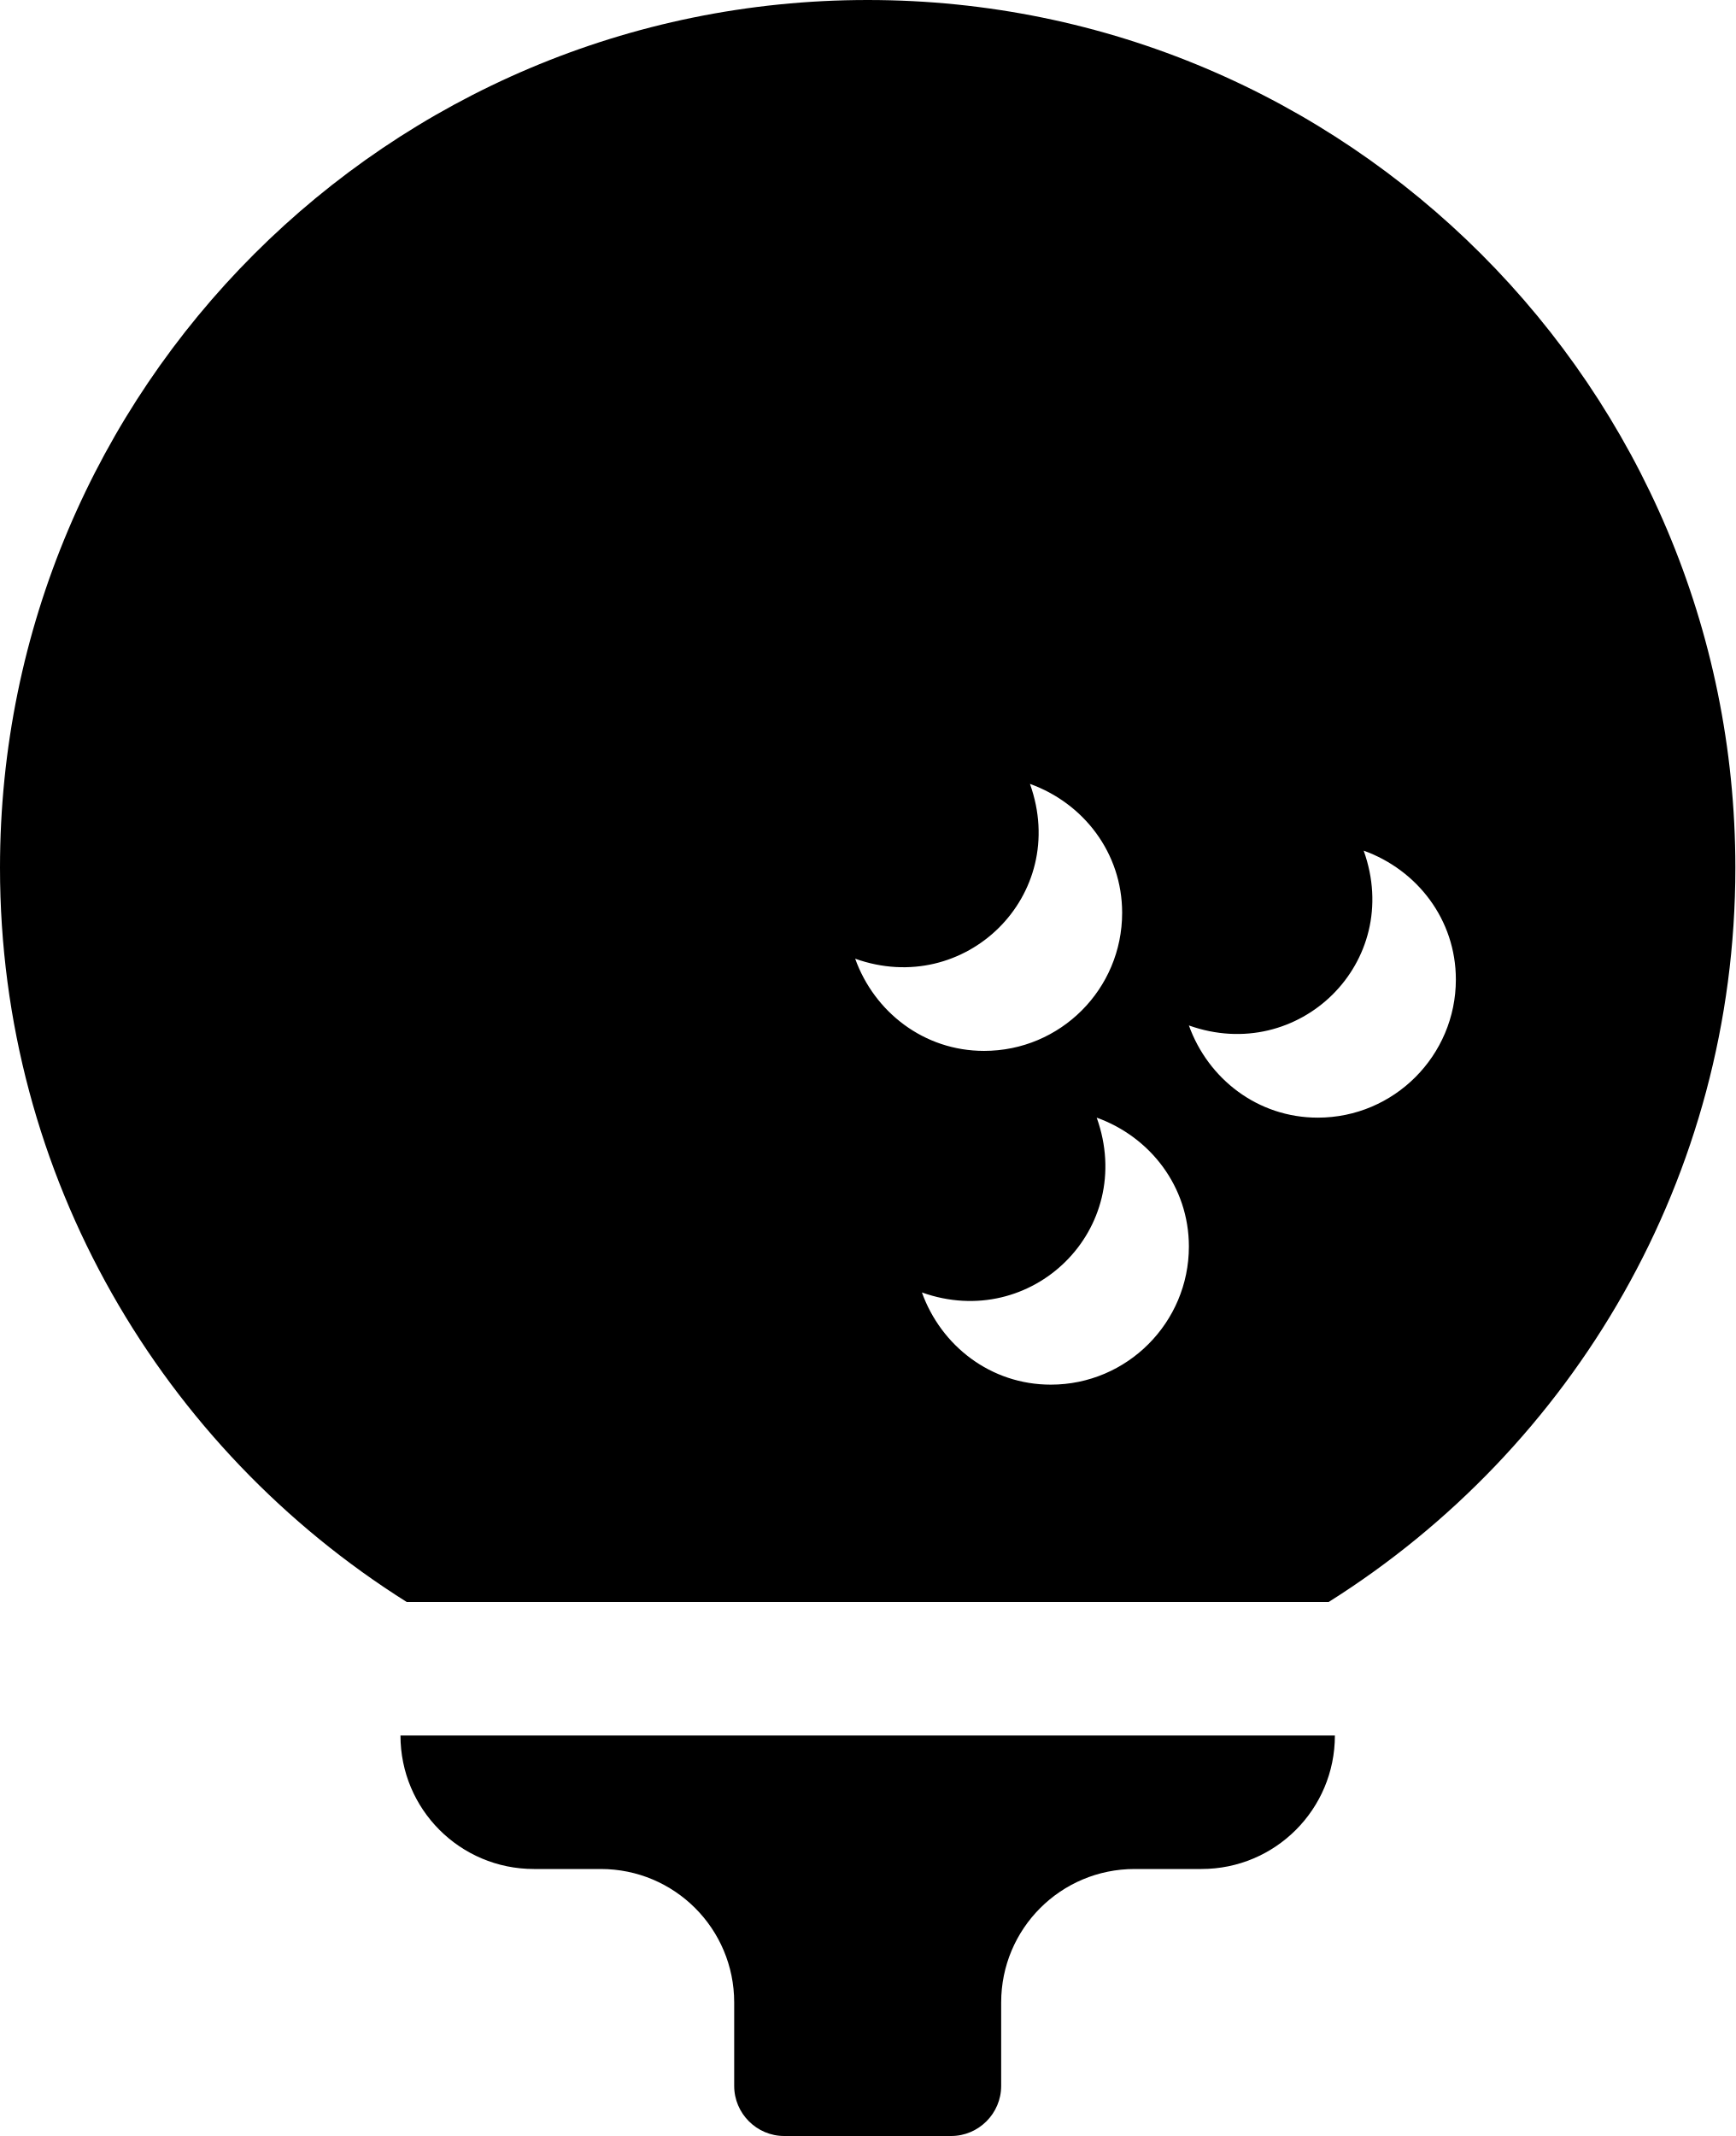
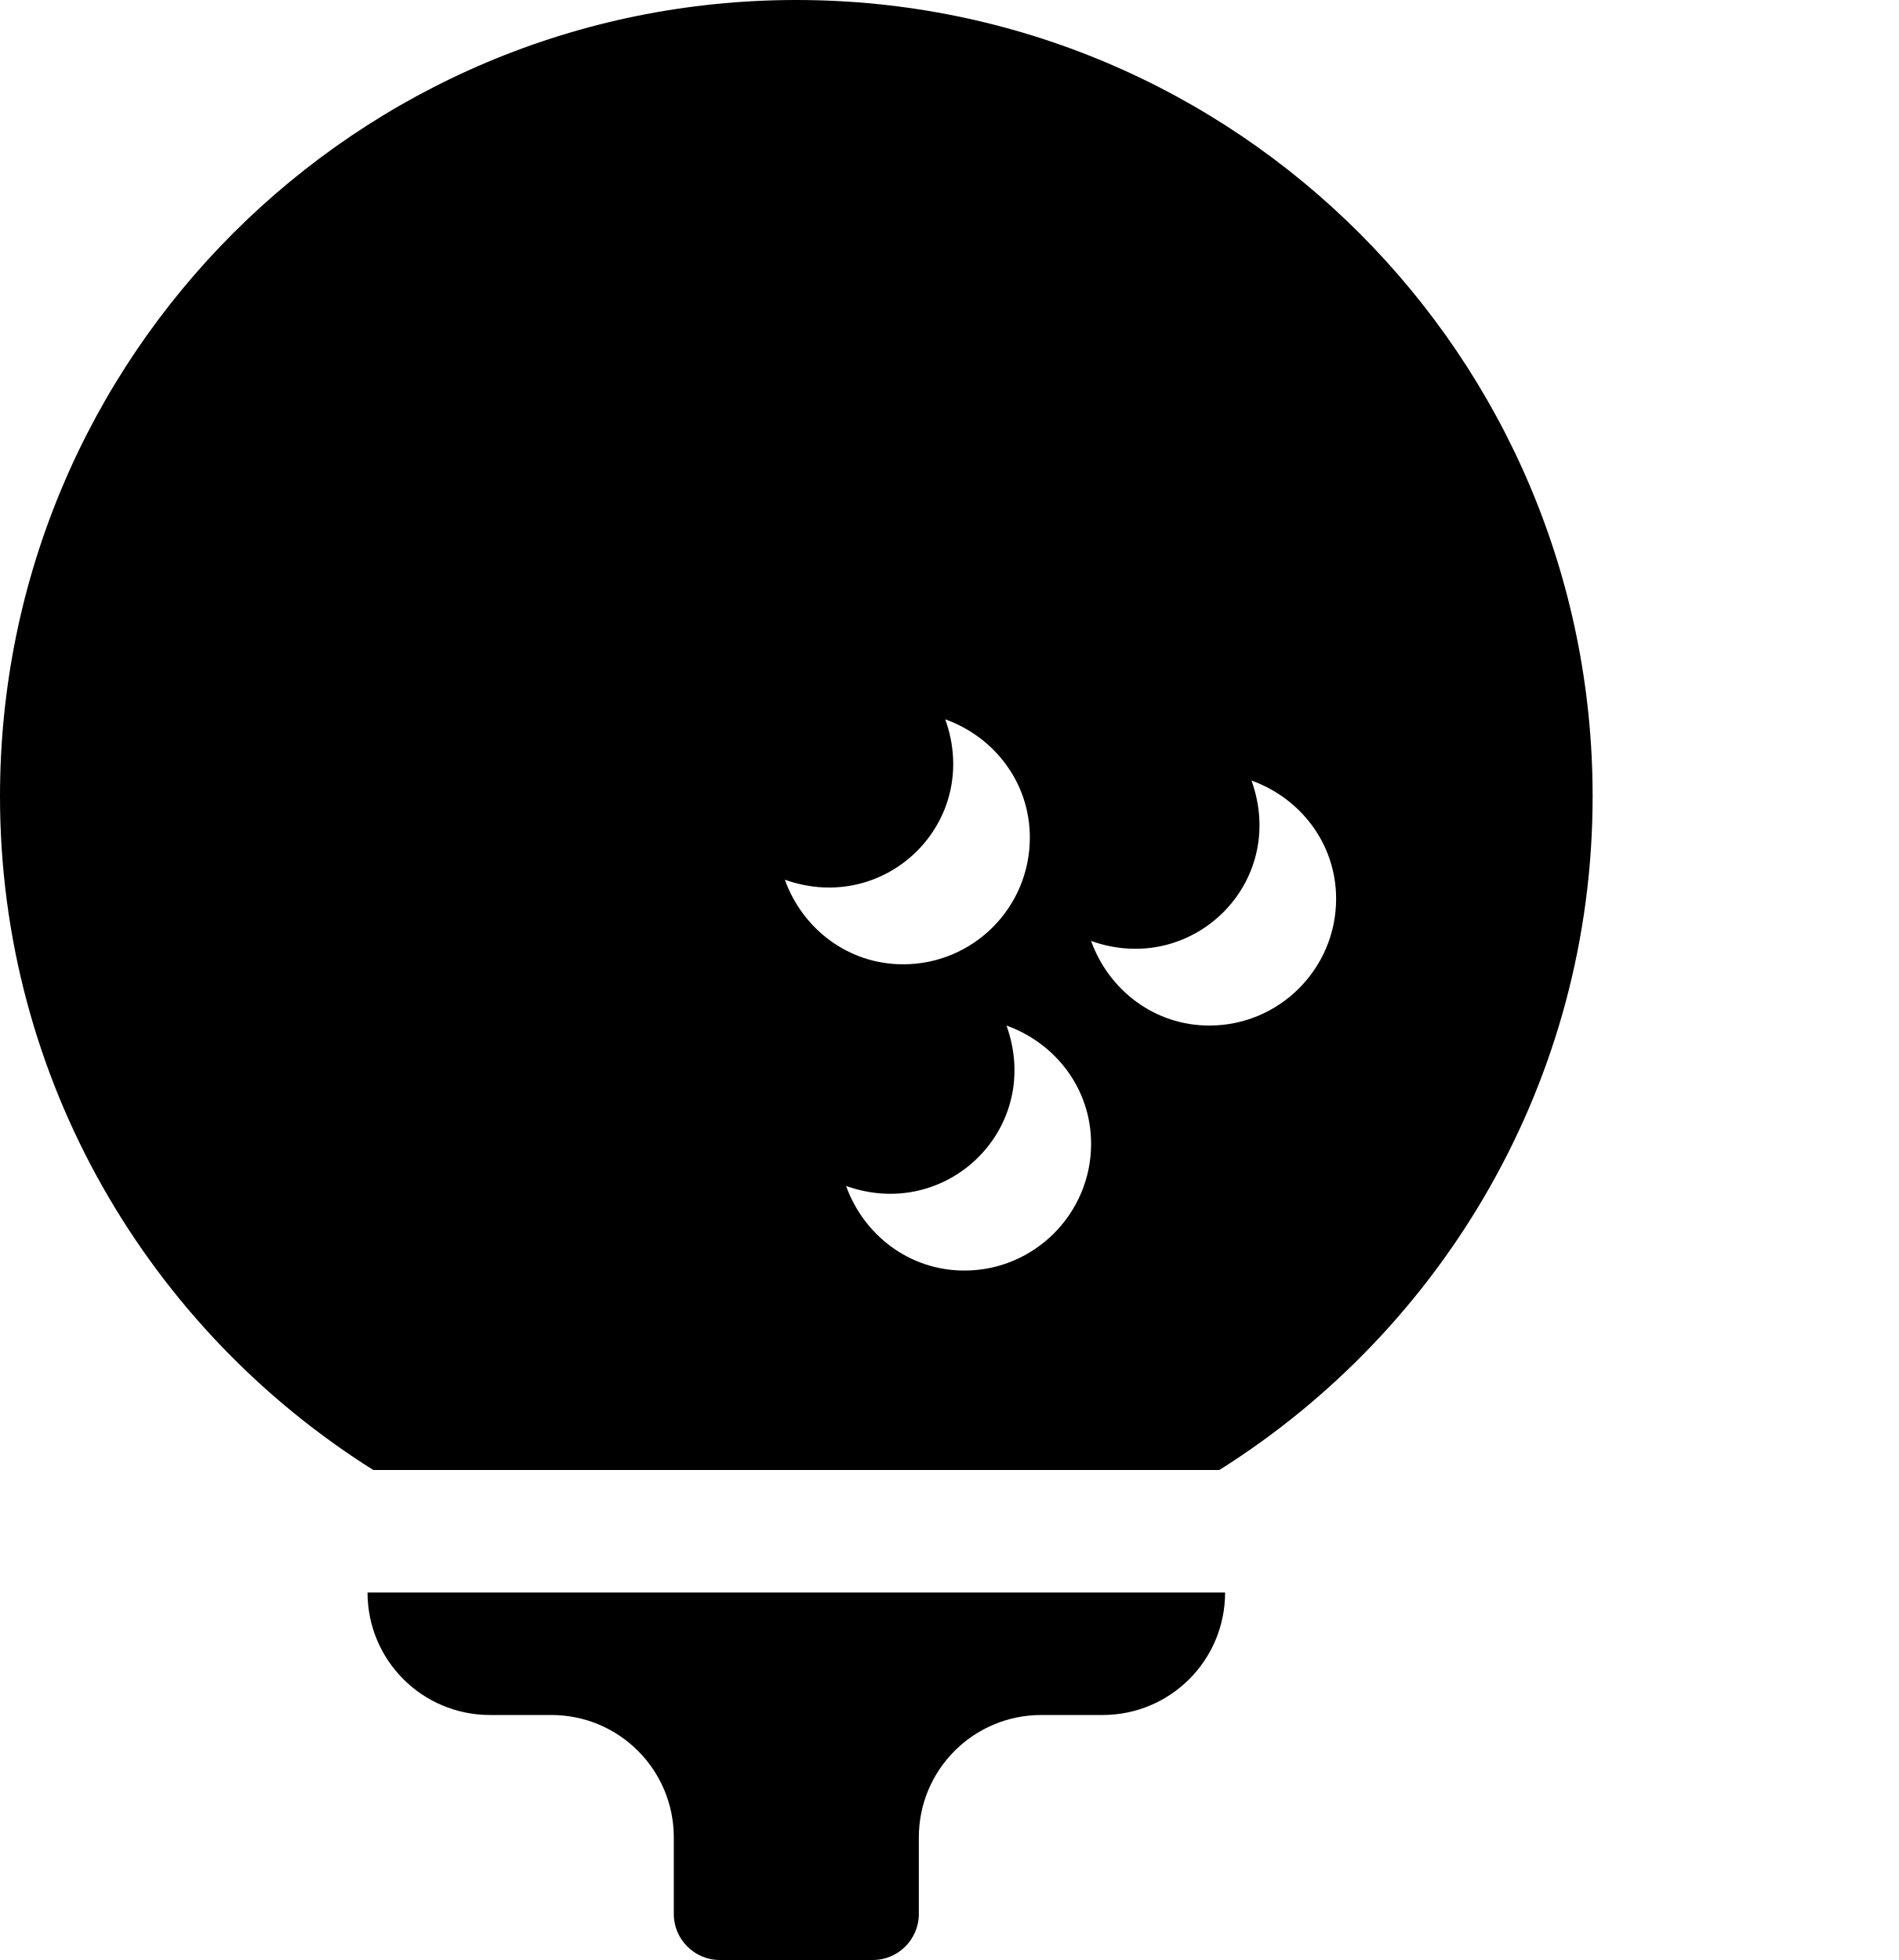
- <svg xmlns="http://www.w3.org/2000/svg" viewBox="0 0 416 512">
+ <svg xmlns="http://www.w3.org/2000/svg" aria-labelledby="sporticons-golf-ball-icon" role="img" viewBox="0 0 496 512">
  <path d="M96 416h224c0 17.7-14.3 32-32 32h-16c-17.7 0-32 14.3-32 32v20c0 6.6-5.4 12-12 12h-40c-6.6 0-12-5.4-12-12v-20c0-17.7-14.3-32-32-32h-16c-17.7 0-32-14.3-32-32zm320-208c0 74.2-39 139.2-97.5 176h-221C39 347.2 0 282.2 0 208 0 93.1 93.1 0 208 0s208 93.1 208 208zm-180.1 43.9c18.3 0 33.1-14.8 33.1-33.1 0-14.4-9.3-26.3-22.1-30.9 9.6 26.8-15.6 51.3-41.9 41.9 4.6 12.8 16.5 22.1 30.9 22.1zm49.1 46.9c0-14.4-9.3-26.3-22.1-30.9 9.6 26.8-15.6 51.3-41.9 41.9 4.6 12.8 16.5 22.1 30.9 22.1 18.3 0 33.1-14.9 33.1-33.1zm64-64c0-14.4-9.3-26.3-22.1-30.9 9.6 26.8-15.6 51.3-41.9 41.9 4.6 12.8 16.5 22.1 30.9 22.1 18.3 0 33.1-14.9 33.1-33.1z" />
</svg>
